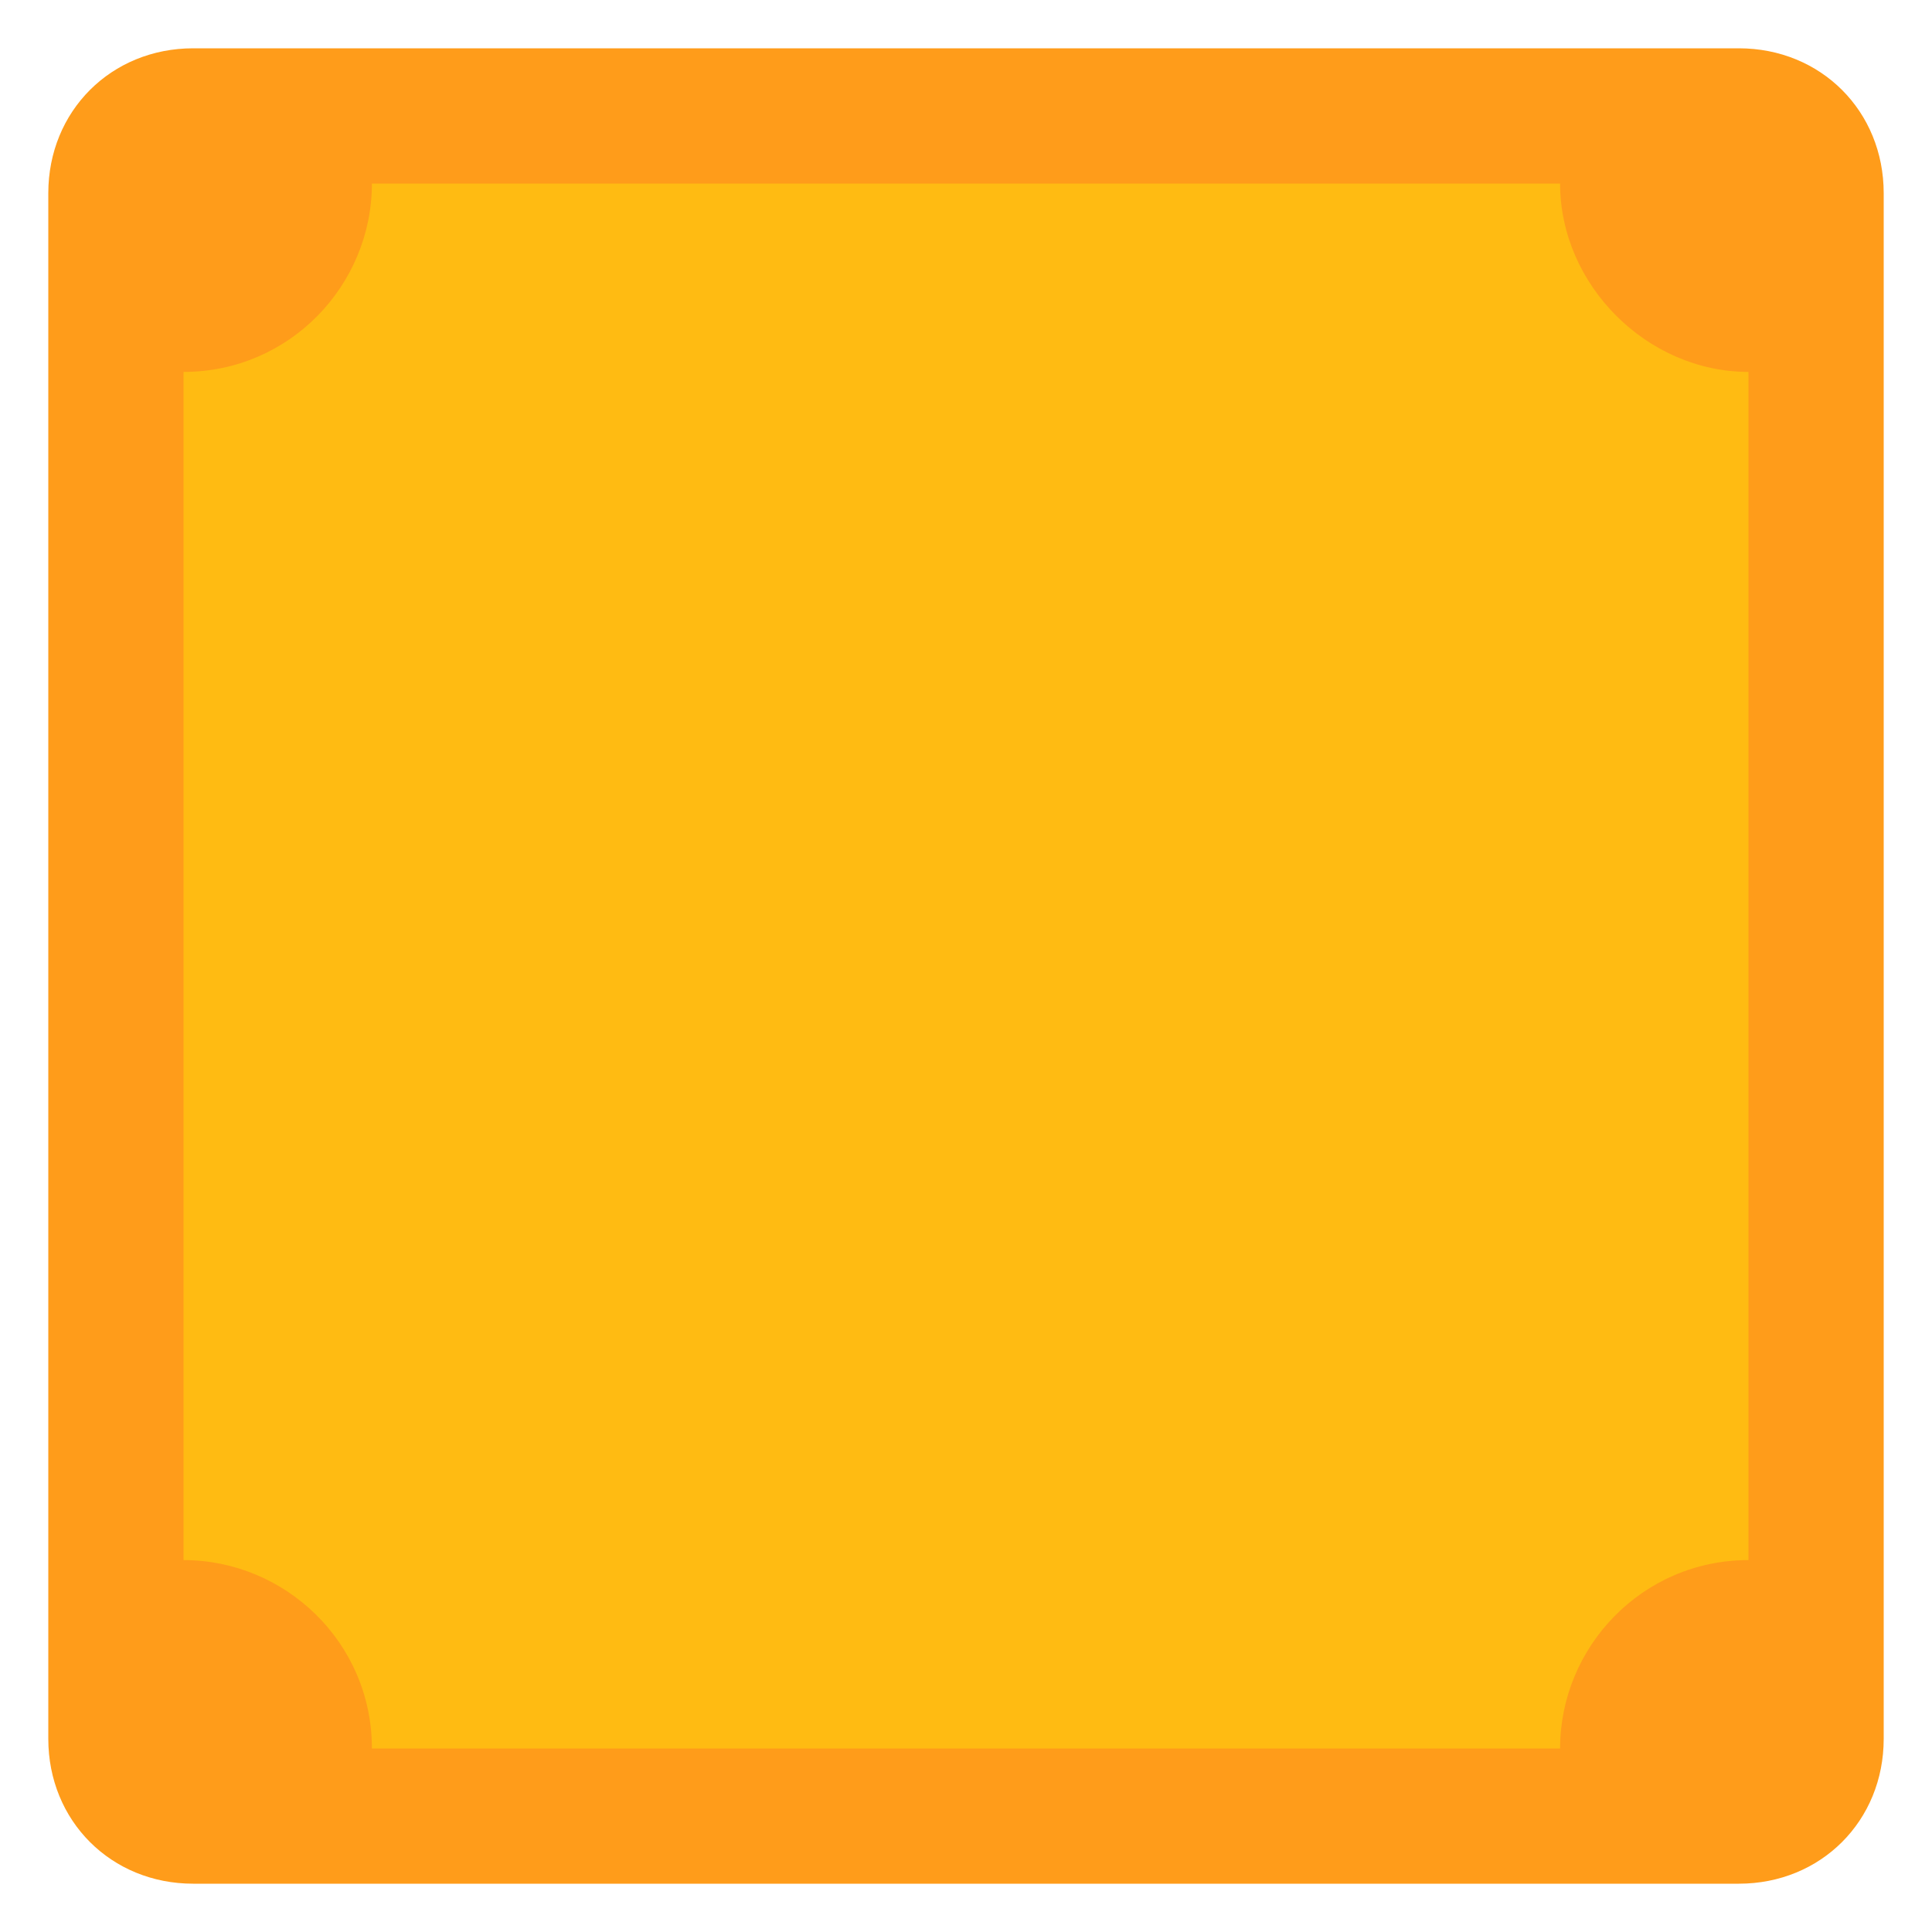
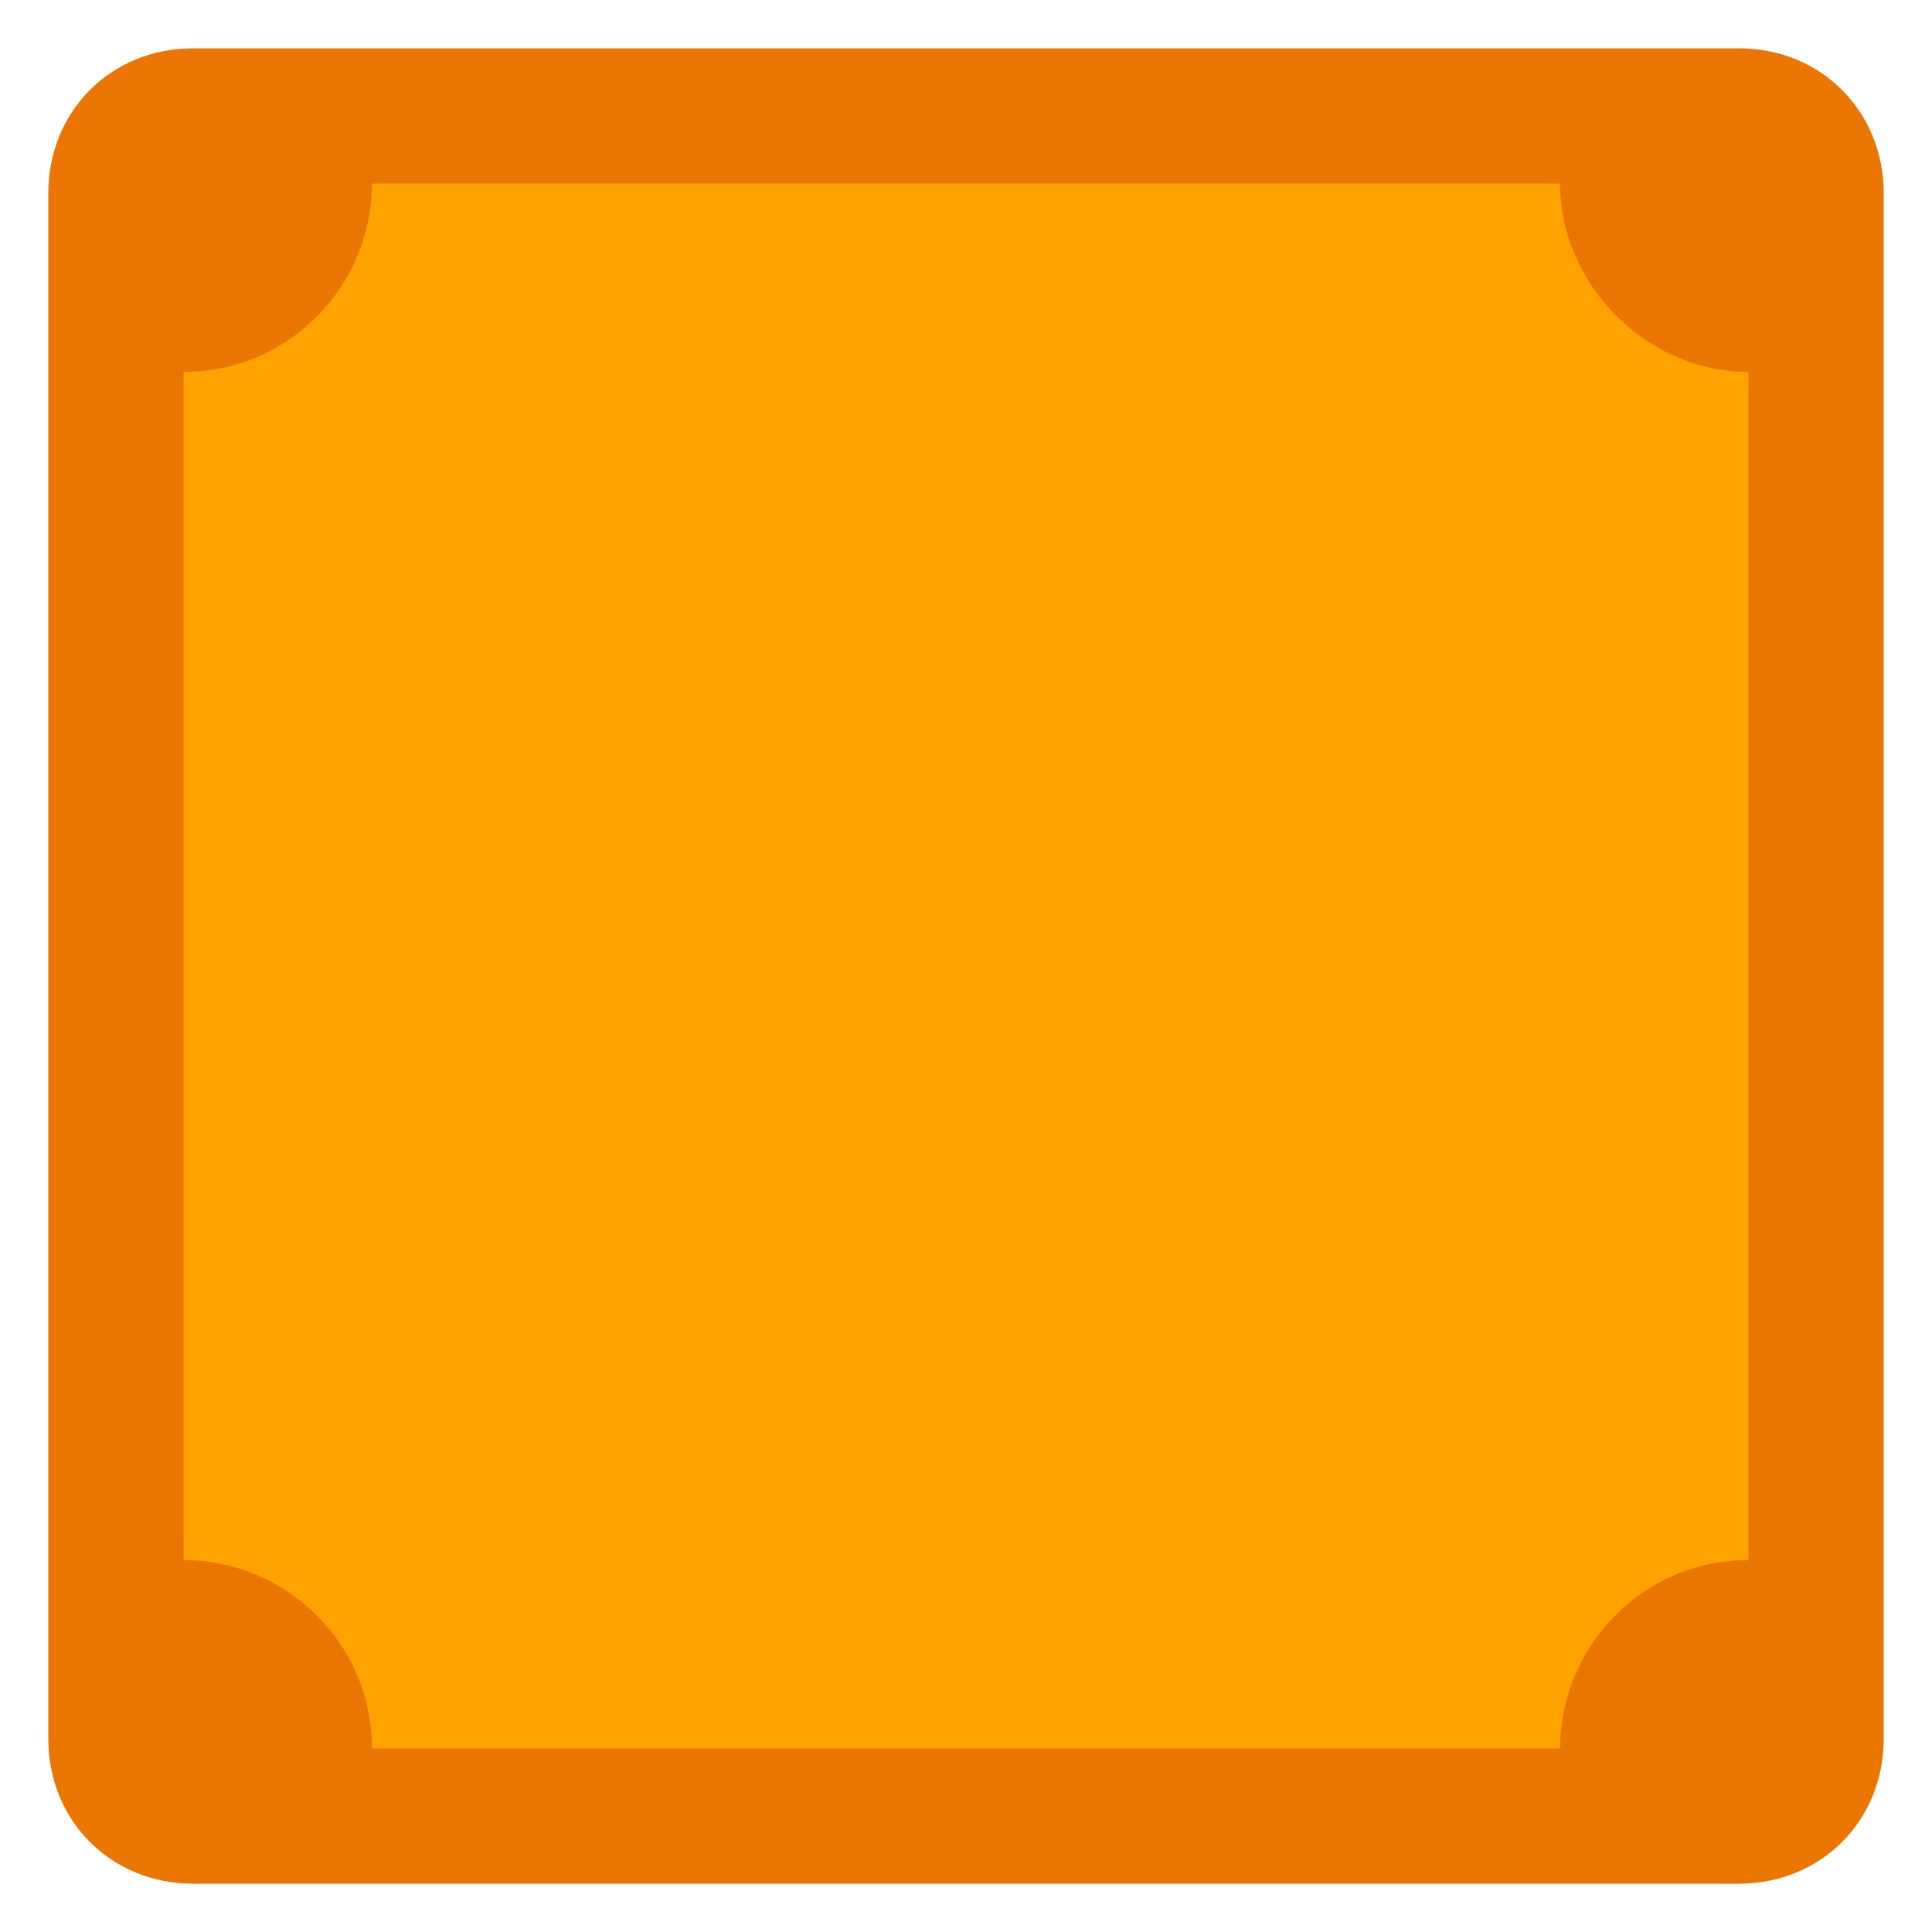
<svg xmlns="http://www.w3.org/2000/svg" version="1.1" id="Layer_1" x="0px" y="0px" viewBox="0 0 40 40" style="enable-background:new 0 0 40 40;" xml:space="preserve">
  <style type="text/css">
- 	.st0{fill:#FF9C1A;}
- 	.st1{fill:#FFBB12;}
+ 	.st0{fill:#EA7500;}
+ 	.st1{fill:#FFA300;}
</style>
  <path class="st0" d="M36,39H4c-1.7,0-3-1.3-3-3V4c0-1.7,1.3-3,3-3h32c1.7,0,3,1.3,3,3v32C39,37.7,37.7,39,36,39z" />
  <path class="st1" d="M36.2,7.7v24.6c-2.2,0-3.9,1.8-3.9,3.9H7.7c0-2.2-1.8-3.9-3.9-3.9V7.7c2.2,0,3.9-1.8,3.9-3.9h24.6  C32.3,5.9,34.1,7.7,36.2,7.7z" />
</svg>
